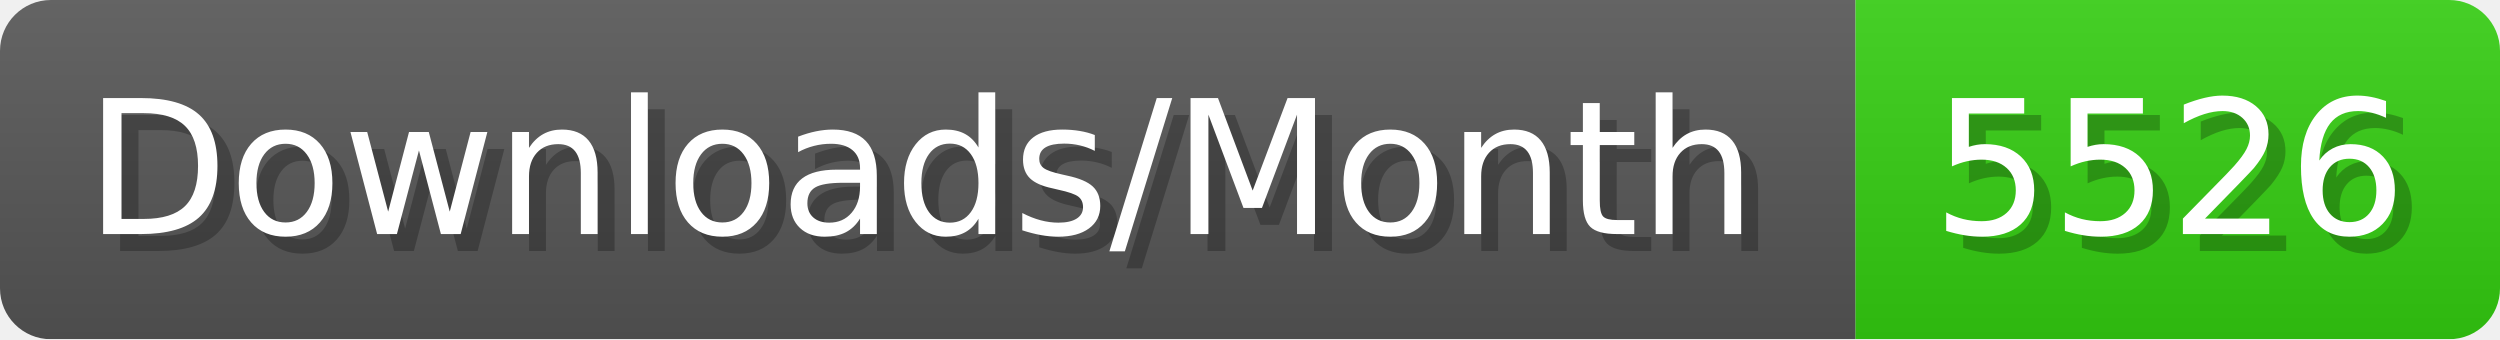
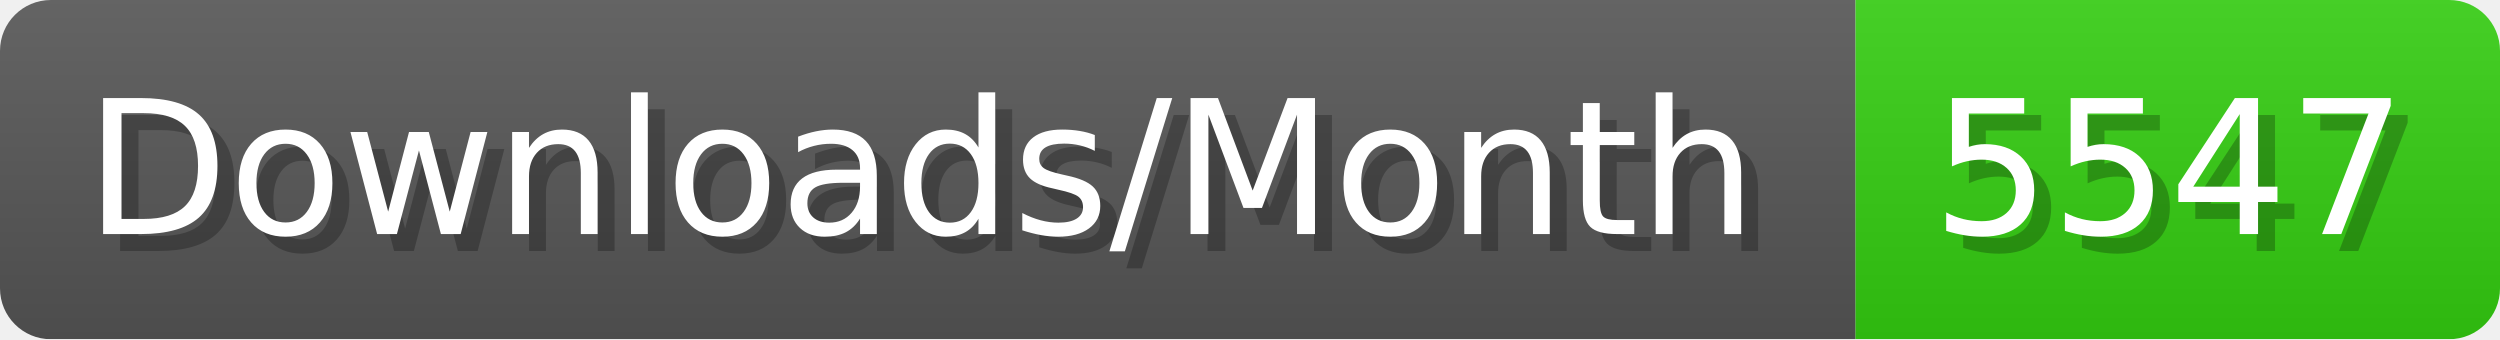
- <svg xmlns="http://www.w3.org/2000/svg" width="147.4" height="20" viewBox="0 0 1474 200" role="img" aria-label="Downloads/Month: 5526">
+ <svg xmlns="http://www.w3.org/2000/svg" width="147.4" height="20" viewBox="0 0 1474 200" role="img" aria-label="Downloads/Month: 5547">
  <linearGradient id="YlXUI" x2="0" y2="100%">
    <stop offset="0" stop-opacity=".1" stop-color="#EEE" />
    <stop offset="1" stop-opacity=".1" />
  </linearGradient>
  <mask id="JHhop">
    <rect width="1474" height="200" rx="30" fill="#FFF" />
  </mask>
  <g mask="url(#JHhop)">
    <rect width="1094" height="200" fill="#555" />
    <rect width="380" height="200" fill="#3C1" x="1094" />
    <rect width="1474" height="200" fill="url(#YlXUI)" />
  </g>
  <g aria-hidden="true" fill="#fff" text-anchor="start" font-family="Verdana,DejaVu Sans,sans-serif" font-size="110">
    <text x="60" y="148" textLength="994" fill="#000" opacity="0.25">Downloads/Month</text>
    <text x="50" y="138" textLength="994">Downloads/Month</text>
-     <text x="1149" y="148" textLength="280" fill="#000" opacity="0.25">5526</text>
-     <text x="1139" y="138" textLength="280">5526</text>
+     <text x="1149" y="148" textLength="280" fill="#000" opacity="0.25">5547</text>
+     <text x="1139" y="138" textLength="280">5547</text>
  </g>
</svg>
